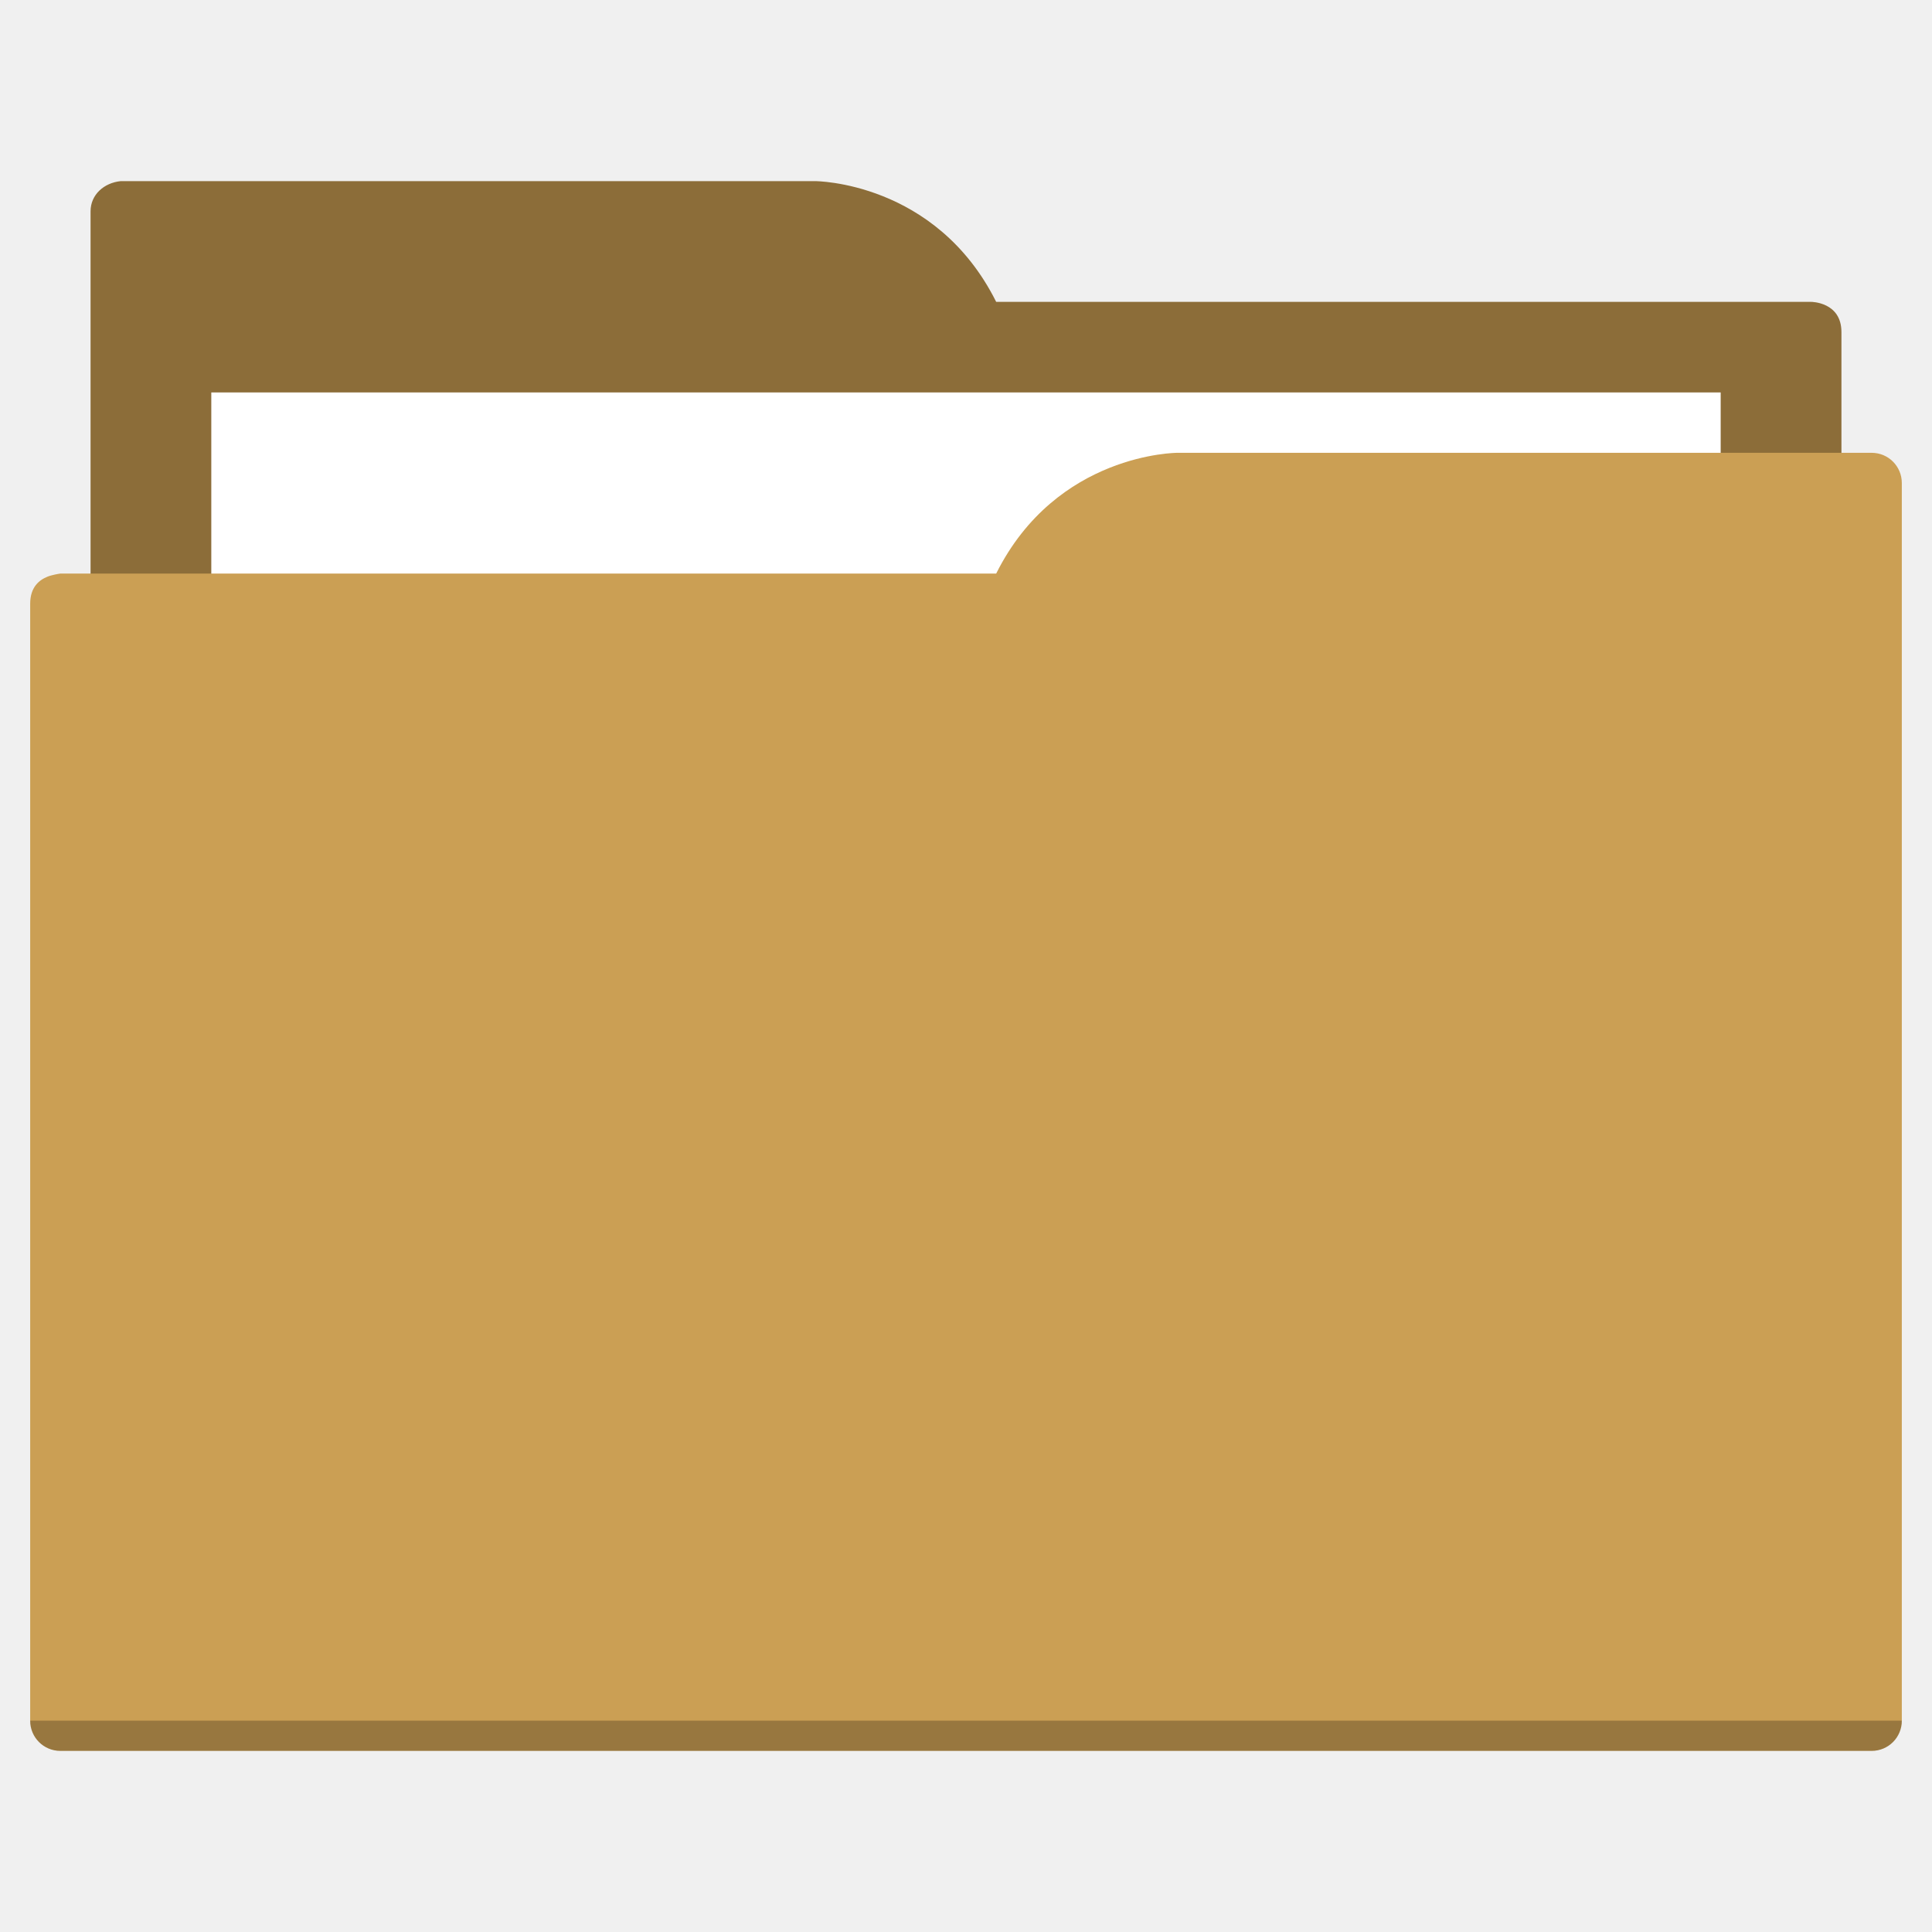
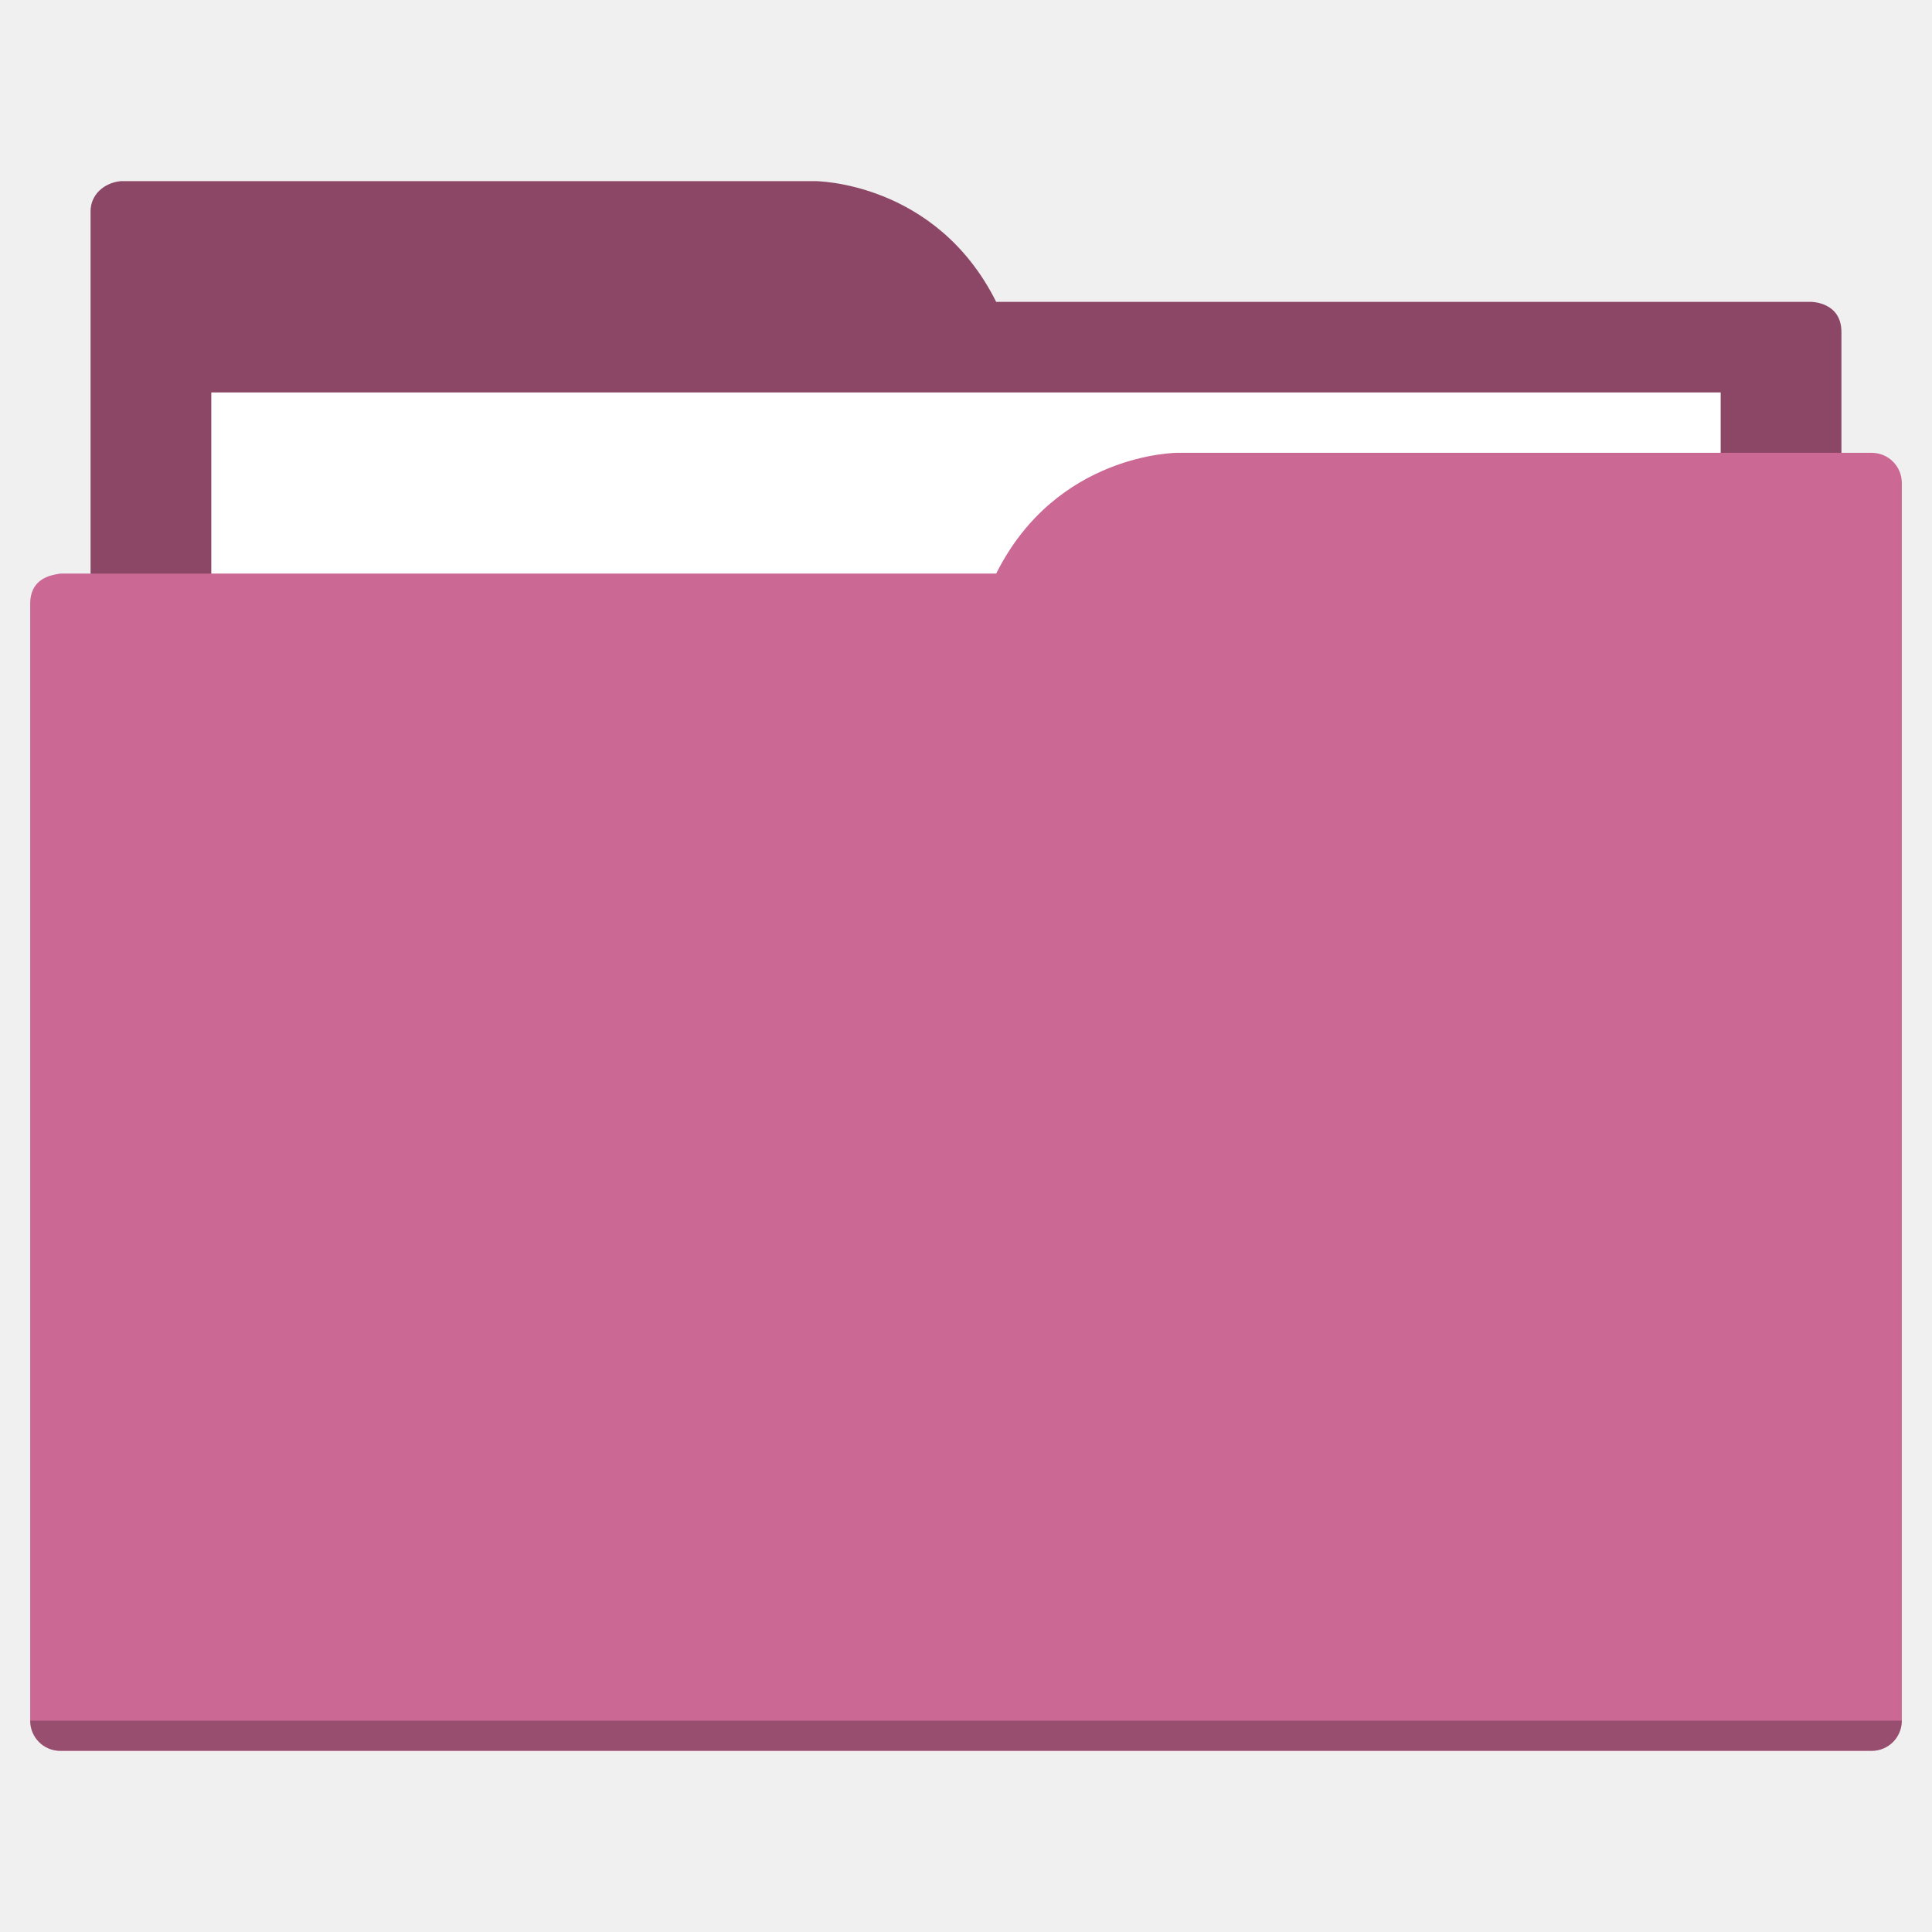
<svg xmlns="http://www.w3.org/2000/svg" width="64" height="64" id="svg5453" version="1.1" viewBox="0 0 64 64">
  <defs id="defs5455" />
  <g id="layer1" transform="translate(-384.5714,-483.798)">
-     <rect style="color:#000000;clip-rule:nonzero;display:inline;overflow:visible;visibility:visible;opacity:1;isolation:auto;mix-blend-mode:normal;color-interpolation:sRGB;color-interpolation-filters:linearRGB;solid-color:#000000;solid-opacity:1;fill:#8c6d39;fill-opacity:1;fill-rule:nonzero;stroke:none;stroke-width:1;stroke-linecap:butt;stroke-linejoin:miter;stroke-miterlimit:4;stroke-dasharray:none;stroke-dashoffset:0;stroke-opacity:1;color-rendering:auto;image-rendering:auto;shape-rendering:auto;text-rendering:auto;enable-background:accumulate" id="Color_A" width="5" height="5" x="377.571" y="483.798" />
-     <rect style="color:#000000;clip-rule:nonzero;display:inline;overflow:visible;visibility:visible;opacity:1;isolation:auto;mix-blend-mode:normal;color-interpolation:sRGB;color-interpolation-filters:linearRGB;solid-color:#000000;solid-opacity:1;fill:#cb9f54;fill-opacity:1;fill-rule:nonzero;stroke:none;stroke-width:1;stroke-linecap:butt;stroke-linejoin:miter;stroke-miterlimit:4;stroke-dasharray:none;stroke-dashoffset:0;stroke-opacity:1;color-rendering:auto;image-rendering:auto;shape-rendering:auto;text-rendering:auto;enable-background:accumulate" id="Color_B" width="5" height="5" x="377.571" y="491.798" />
-     <path style="fill:#8c6d39;fill-opacity:1;fill-rule:evenodd;stroke:none;stroke-width:1px;stroke-linecap:butt;stroke-linejoin:miter;stroke-opacity:1" d="M 4 6 C 3.449 6.055 3 6.446 3 7 L 3 9 L 3 49 L 61 49 L 61 14 L 61 13 L 61 11 C 61 10 60 10 60 10 L 58 10 L 37 10 L 33 10 C 31 6 27 6 27 6 L 5 6 L 4 6 z " transform="translate(384.5714,483.798)" id="folderTab" />
+     <rect style="color:#000000;clip-rule:nonzero;display:inline;overflow:visible;visibility:visible;opacity:1;isolation:auto;mix-blend-mode:normal;color-interpolation:sRGB;color-interpolation-filters:linearRGB;solid-color:#000000;solid-opacity:1;fill:#8c4766;fill-opacity:1;fill-rule:nonzero;stroke:none;stroke-width:1;stroke-linecap:butt;stroke-linejoin:miter;stroke-miterlimit:4;stroke-dasharray:none;stroke-dashoffset:0;stroke-opacity:1;color-rendering:auto;image-rendering:auto;shape-rendering:auto;text-rendering:auto;enable-background:accumulate" id="Color_A" width="5" height="5" x="377.571" y="483.798" />
+     <rect style="color:#000000;clip-rule:nonzero;display:inline;overflow:visible;visibility:visible;opacity:1;isolation:auto;mix-blend-mode:normal;color-interpolation:sRGB;color-interpolation-filters:linearRGB;solid-color:#000000;solid-opacity:1;fill:#cb6894;fill-opacity:1;fill-rule:nonzero;stroke:none;stroke-width:1;stroke-linecap:butt;stroke-linejoin:miter;stroke-miterlimit:4;stroke-dasharray:none;stroke-dashoffset:0;stroke-opacity:1;color-rendering:auto;image-rendering:auto;shape-rendering:auto;text-rendering:auto;enable-background:accumulate" id="Color_B" width="5" height="5" x="377.571" y="491.798" />
+     <path style="fill:#8c4766;fill-opacity:1;fill-rule:evenodd;stroke:none;stroke-width:1px;stroke-linecap:butt;stroke-linejoin:miter;stroke-opacity:1" d="M 4 6 C 3.449 6.055 3 6.446 3 7 L 3 9 L 3 49 L 61 49 L 61 14 L 61 13 L 61 11 C 61 10 60 10 60 10 L 58 10 L 37 10 L 33 10 C 31 6 27 6 27 6 L 5 6 L 4 6 z " transform="translate(384.5714,483.798)" id="folderTab" />
    <path style="color:#000000;text-decoration:none;text-decoration-line:none;text-decoration-style:solid;text-decoration-color:#000000;white-space:normal;clip-rule:nonzero;display:inline;overflow:visible;visibility:visible;opacity:1;isolation:auto;mix-blend-mode:normal;color-interpolation:sRGB;color-interpolation-filters:linearRGB;solid-color:#000000;solid-opacity:1;fill:#ffffff;fill-opacity:1;fill-rule:nonzero;stroke:none;stroke-width:1;stroke-linecap:butt;stroke-linejoin:miter;stroke-miterlimit:4;stroke-dasharray:none;stroke-dashoffset:0;stroke-opacity:1;color-rendering:auto;image-rendering:auto;shape-rendering:auto;text-rendering:auto;enable-background:accumulate" d="m 391.571,496.798 50,0 0,32 -50,0 z" id="folderPaper" />
-     <path style="fill:#cb9f54;fill-opacity:1;fill-rule:evenodd;stroke:none;stroke-width:1px;stroke-linecap:butt;stroke-linejoin:miter;stroke-opacity:1" d="M 39 15 C 39 15 35 15 33 19 L 29 19 L 4 19 L 2 19 C 2 19 1.868 19.017 1.711 19.059 C 1.665 19.073 1.619 19.081 1.576 19.102 C 1.302 19.211 1 19.445 1 20 L 1 22 L 1 23 L 1 57 C 1 57.554 1.446 58 2 58 L 62 58 C 62.554 58 63 57.554 63 57 L 63 18 L 63 16 C 63 15.446 62.554 15 62 15 L 61 15 L 39 15 z " transform="translate(384.5714,483.798)" id="folderFront" />
+     <path style="fill:#cb6894;fill-opacity:1;fill-rule:evenodd;stroke:none;stroke-width:1px;stroke-linecap:butt;stroke-linejoin:miter;stroke-opacity:1" d="M 39 15 C 39 15 35 15 33 19 L 29 19 L 4 19 L 2 19 C 2 19 1.868 19.017 1.711 19.059 C 1.665 19.073 1.619 19.081 1.576 19.102 C 1.302 19.211 1 19.445 1 20 L 1 22 L 1 23 L 1 57 C 1 57.554 1.446 58 2 58 L 62 58 C 62.554 58 63 57.554 63 57 L 63 18 L 63 16 C 63 15.446 62.554 15 62 15 L 61 15 L 39 15 z " transform="translate(384.5714,483.798)" id="folderFront" />
    <path style="opacity:0.25;fill:#000000;fill-opacity:1;stroke:none" d="m 385.571,540.798 c 0,0.554 0.446,1 1,1 l 60,0 c 0.554,0 1,-0.446 1,-1 z" id="folderShadow" />
  </g>
</svg>
